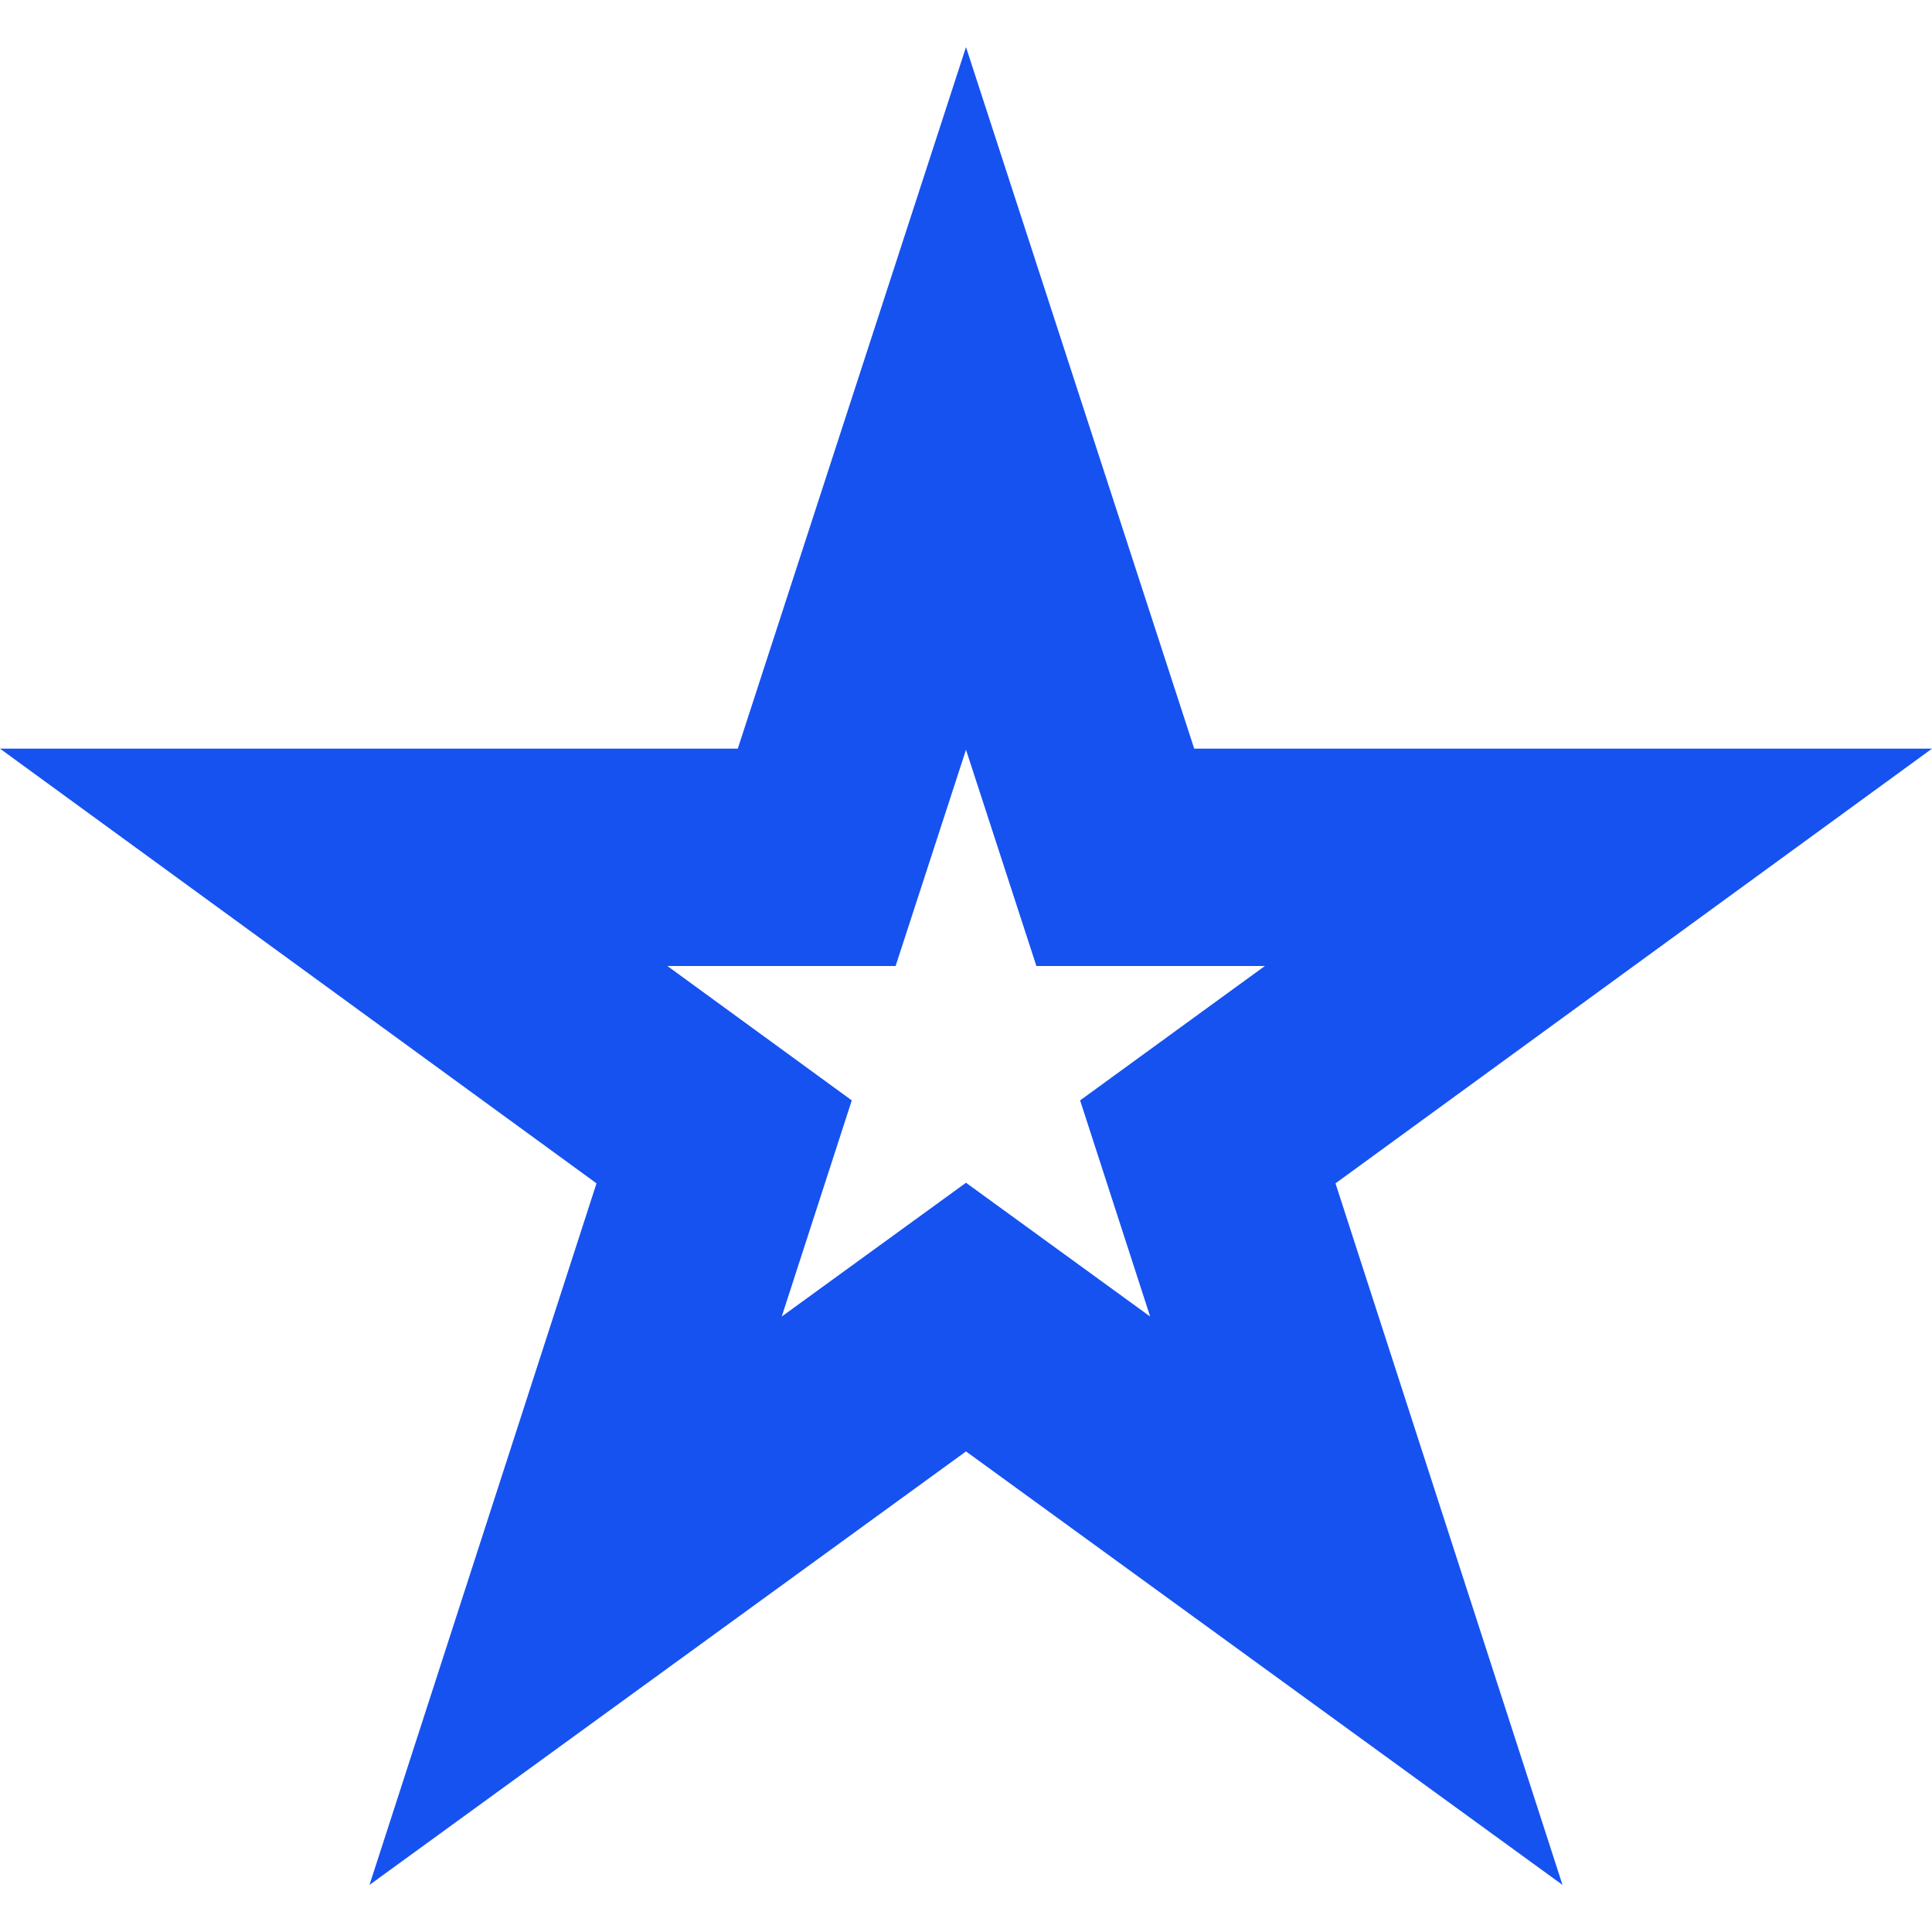
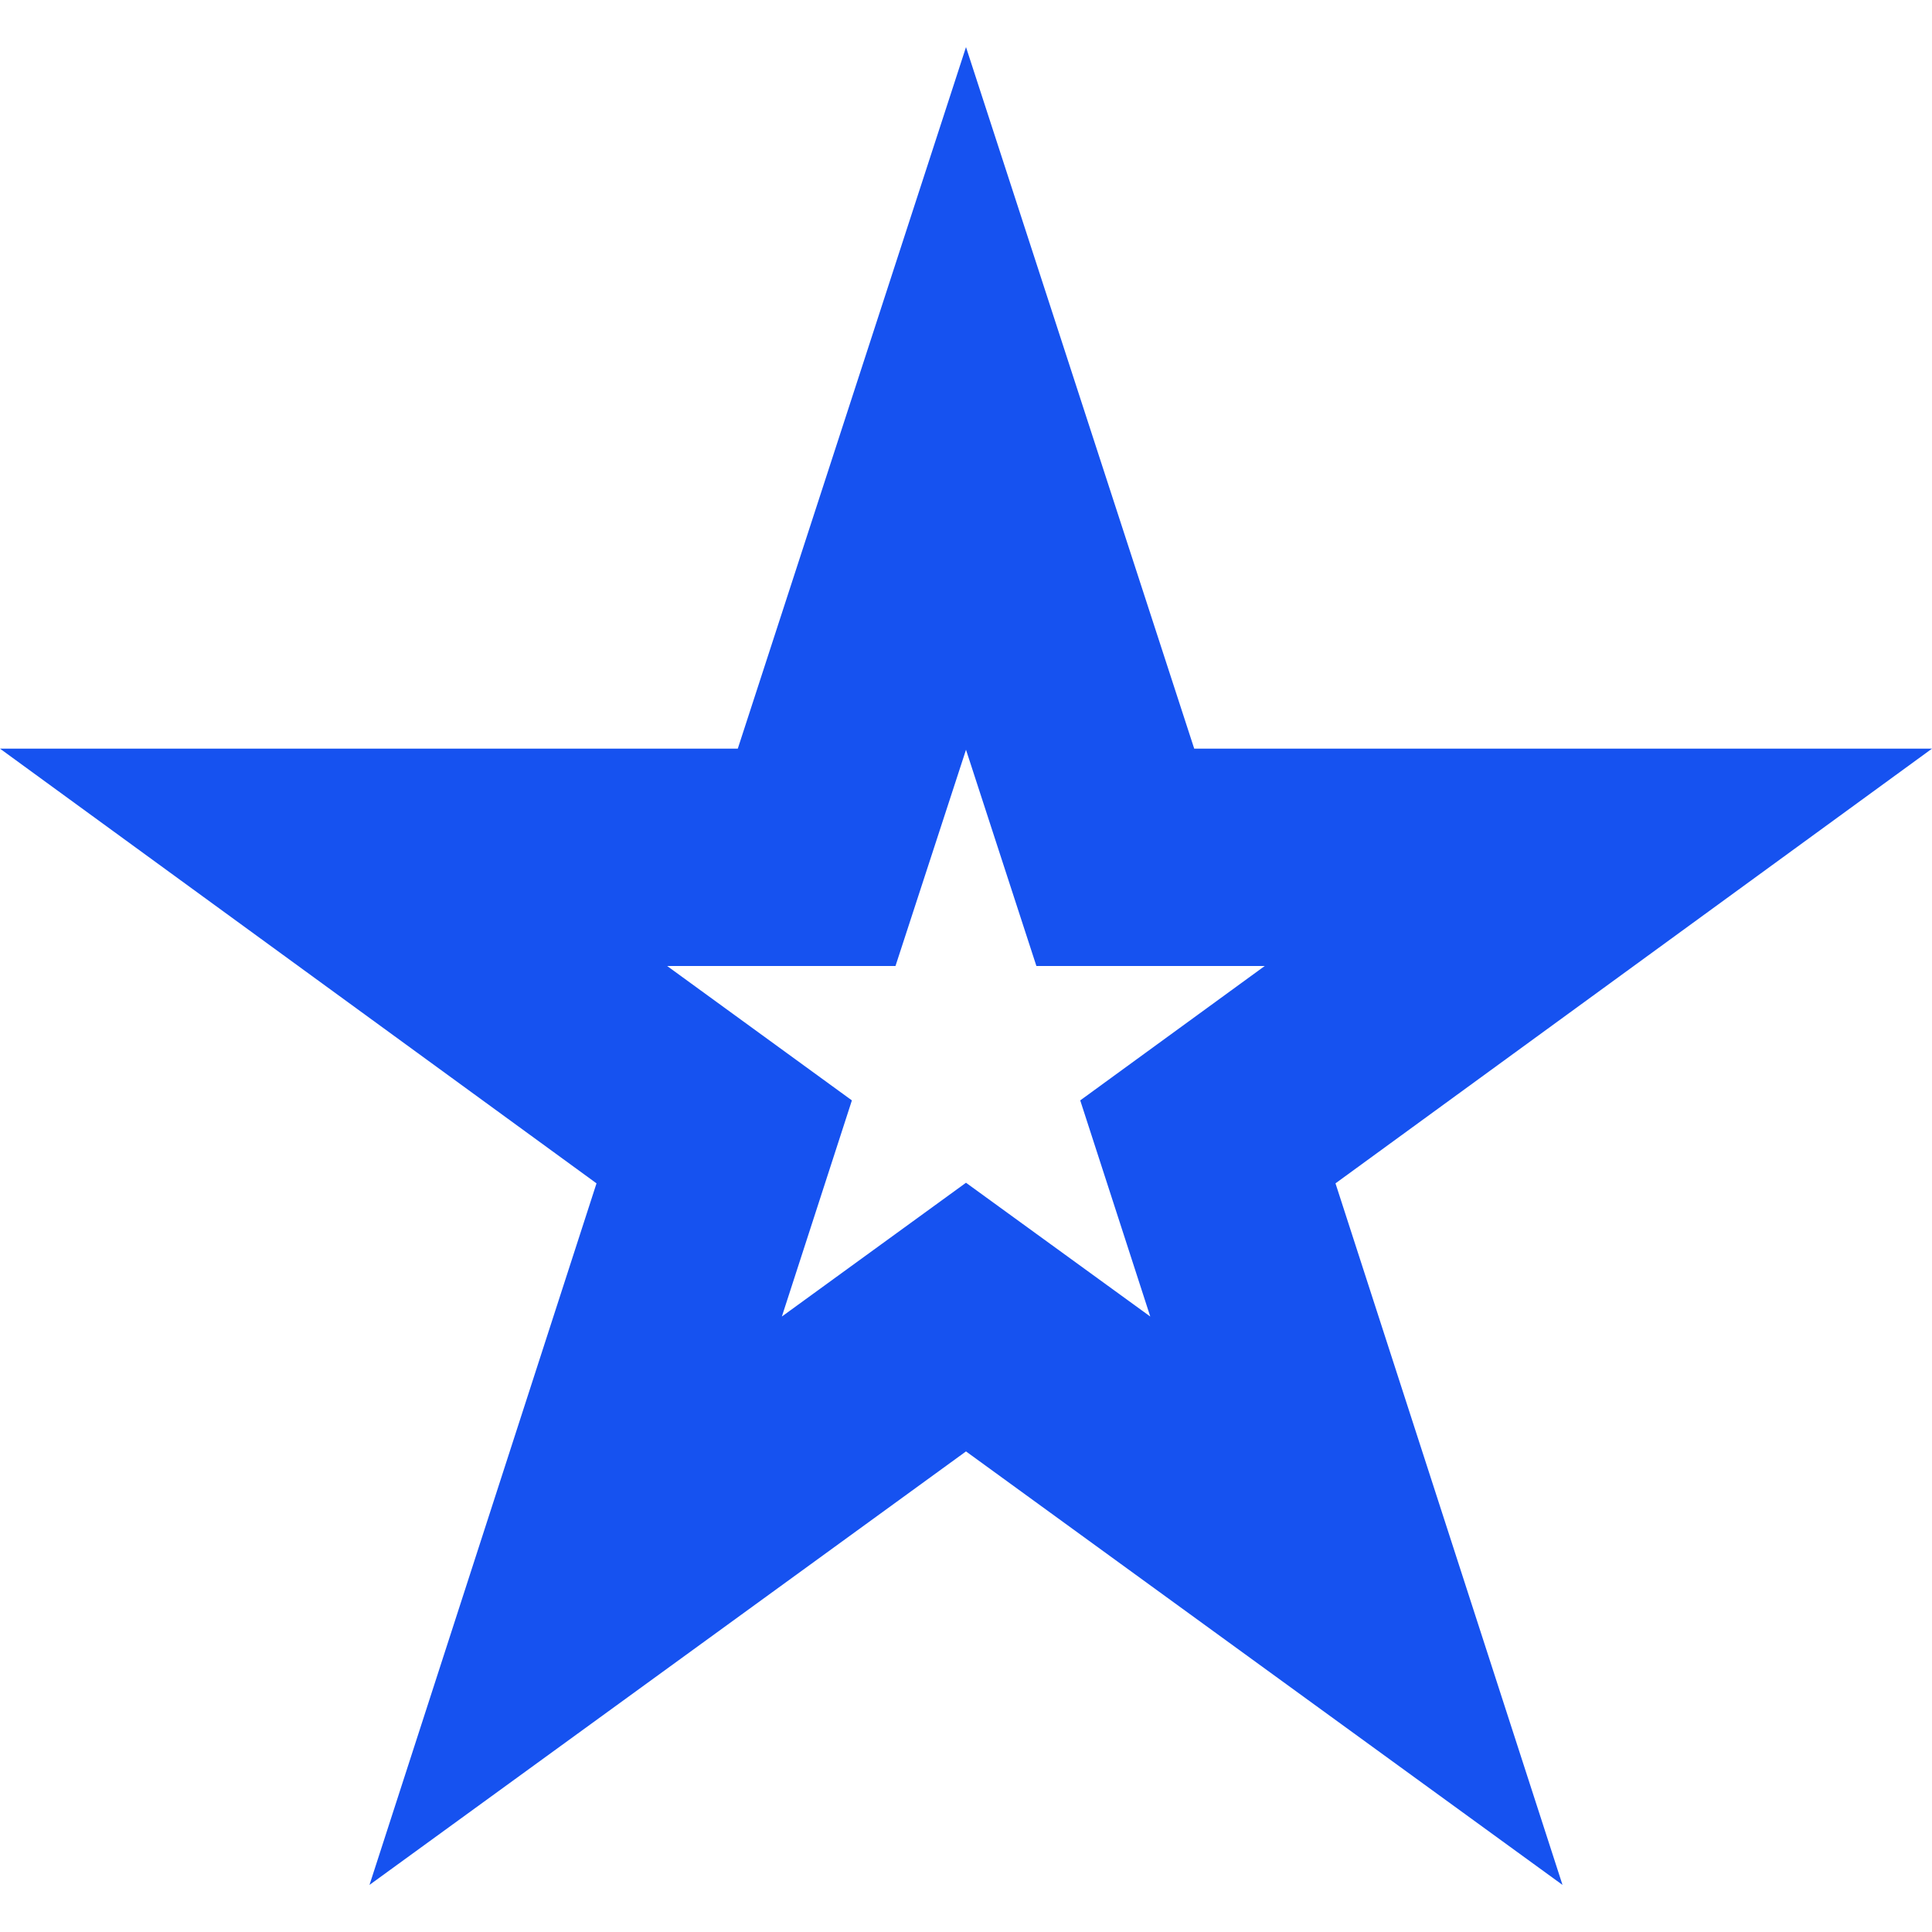
<svg xmlns="http://www.w3.org/2000/svg" fill="none" viewBox="0 0 16 16">
-   <path fill="#1652F0" fill-rule="evenodd" d="M9.89 6.2L8 .39 6.11 6.2H0l4.94 3.6-1.88 5.81L8 12.02l4.94 3.59-1.88-5.81L16 6.2H9.89zm.584 1.8H8.583L8 6.209 7.417 8h-1.89l1.527 1.113-.58 1.79L8 9.795l1.525 1.108-.58-1.79L10.475 8z" clip-rule="evenodd" />
+   <path fill="#1652F0" d="M9.89 6.2L8 .39 6.11 6.2H0l4.94 3.6-1.88 5.81L8 12.02l4.94 3.59-1.88-5.81L16 6.2H9.89zm.584 1.8L8.946 9.113l.58 1.79L8 9.795l-1.525 1.108.58-1.79L5.525 8h1.891L8 6.209 8.583 8h1.89z" />
</svg>
